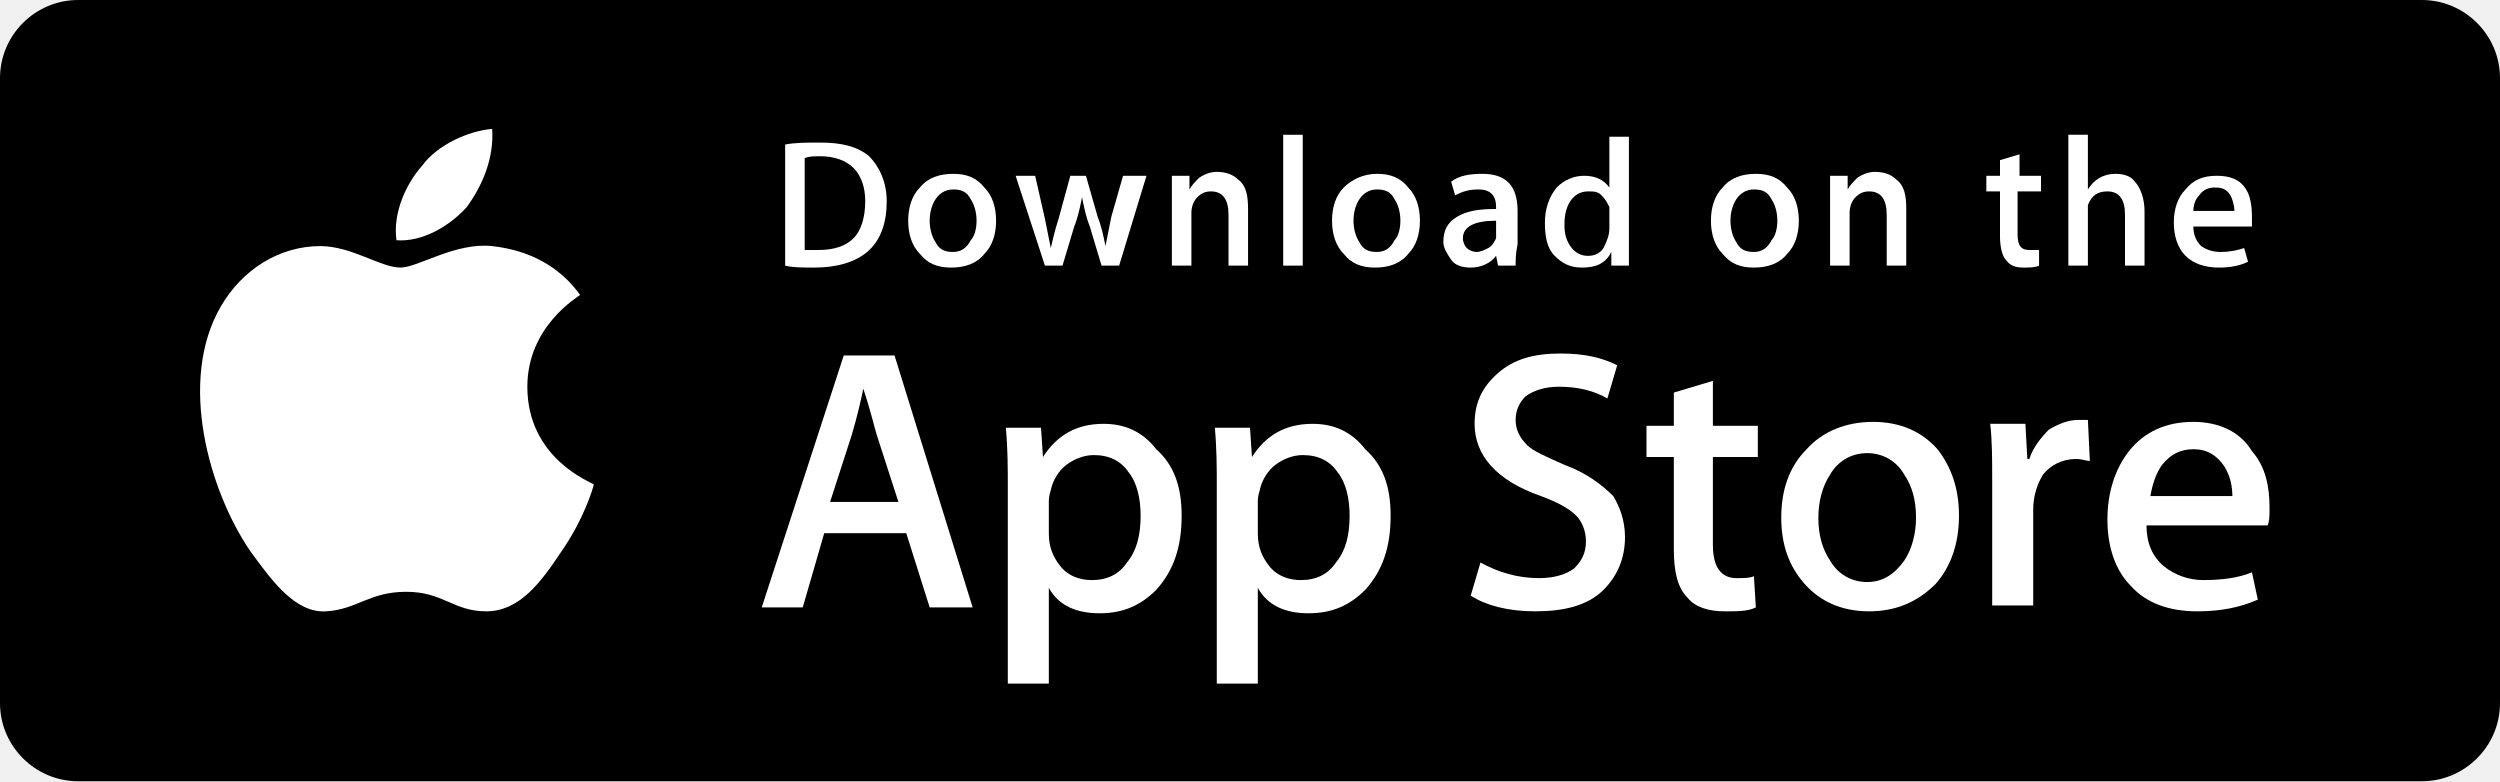
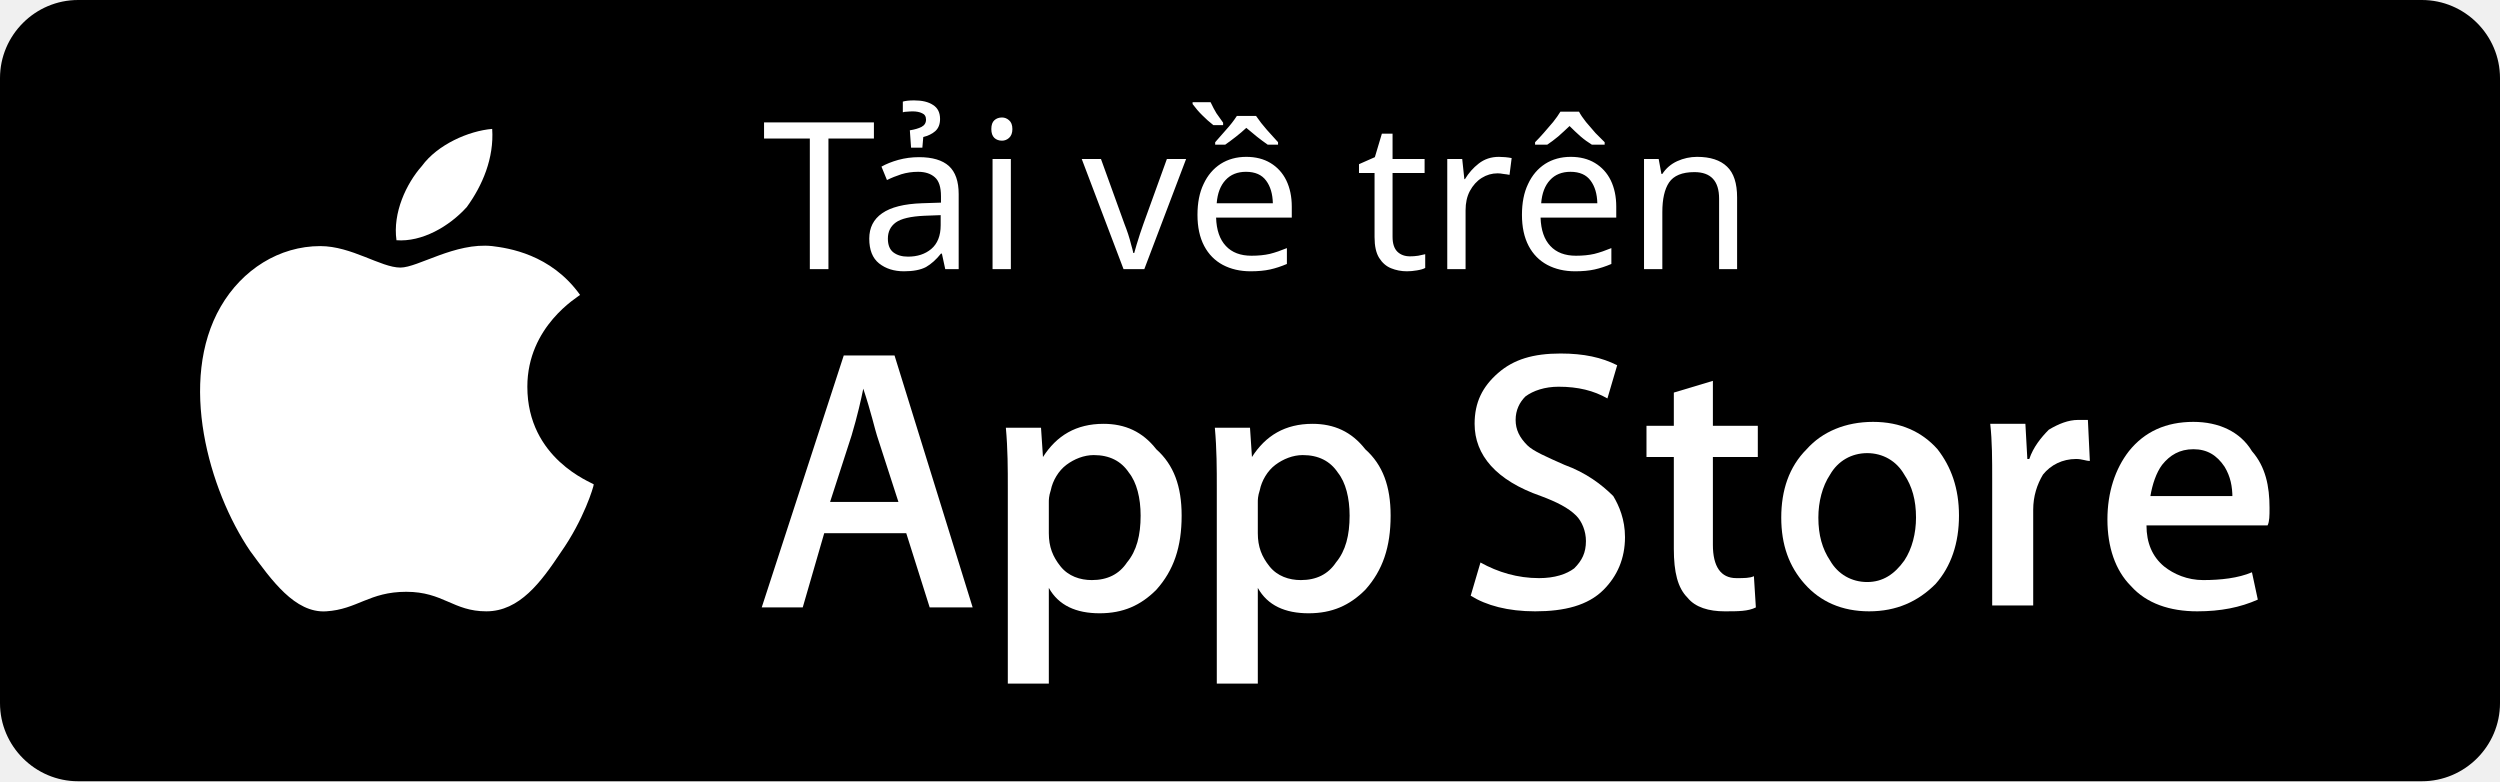
<svg xmlns="http://www.w3.org/2000/svg" version="1.1" id="Badges" x="0px" y="0px" viewBox="0 0 128 40" style="enable-background:new 0 0 128 40;" xml:space="preserve">
  <style type="text/css">
	.st0{fill:#FFFFFF;}
+ 	.st1{font-family:'SFProDisplay-Regular';}
+ 	.st2{font-size:10.529px;}
</style>
-   <g>
-     <path d="M124,40H4c-2.2,0-4-1.8-4-4V4c0-2.2,1.8-4,4-4h120c2.2,0,4,1.8,4,4v32C128,38.2,126.2,40,124,40z" />
-     <path class="st0" d="M27,19.8c0-3.1,2.6-4.6,2.7-4.7c-1.5-2.1-3.7-2.4-4.5-2.5c-1.9-0.2-3.8,1.1-4.7,1.1c-1,0-2.5-1.1-4.1-1.1   c-2.1,0-4,1.2-5.1,3.1c-2.2,3.8-0.6,9.4,1.5,12.5c1.1,1.5,2.3,3.2,3.9,3.1c1.6-0.1,2.2-1,4.1-1c1.9,0,2.4,1,4.1,1s2.8-1.5,3.8-3   c1.2-1.7,1.7-3.4,1.7-3.5C30.3,24.7,27,23.5,27,19.8z" />
-     <path class="st0" d="M23.9,10.6c0.8-1.1,1.4-2.5,1.3-4c-1.2,0.1-2.8,0.8-3.6,1.9c-0.8,0.9-1.5,2.4-1.3,3.8   C21.6,12.4,23,11.6,23.9,10.6z" />
-     <path class="st0" d="M49.8,31.1h-2.2l-1.2-3.8h-4.2l-1.1,3.8H39l4.2-12.9h2.6L49.8,31.1z M46,25.7l-1.1-3.4   c-0.1-0.3-0.3-1.2-0.7-2.4l0,0c-0.1,0.5-0.3,1.4-0.6,2.4l-1.1,3.4H46z" />
-     <path class="st0" d="M60.5,26.4c0,1.6-0.4,2.8-1.3,3.8c-0.8,0.8-1.7,1.2-2.9,1.2c-1.2,0-2.1-0.4-2.6-1.3l0,0V35h-2.1V25   c0-1,0-2-0.1-3.1h1.8l0.1,1.5l0,0c0.7-1.1,1.7-1.7,3.1-1.7c1.1,0,2,0.4,2.7,1.3C60.1,23.8,60.5,24.9,60.5,26.4z M58.4,26.4   c0-0.9-0.2-1.7-0.6-2.2c-0.4-0.6-1-0.9-1.8-0.9c-0.5,0-1,0.2-1.4,0.5s-0.7,0.8-0.8,1.3c-0.1,0.3-0.1,0.5-0.1,0.6v1.6   c0,0.7,0.2,1.2,0.6,1.7s1,0.7,1.6,0.7c0.8,0,1.4-0.3,1.8-0.9C58.2,28.2,58.4,27.4,58.4,26.4z" />
-     <path class="st0" d="M71.2,26.4c0,1.6-0.4,2.8-1.3,3.8c-0.8,0.8-1.7,1.2-2.9,1.2s-2.1-0.4-2.6-1.3l0,0V35h-2.1V25c0-1,0-2-0.1-3.1   H64l0.1,1.5l0,0c0.7-1.1,1.7-1.7,3.1-1.7c1.1,0,2,0.4,2.7,1.3C70.8,23.8,71.2,24.9,71.2,26.4z M69.1,26.4c0-0.9-0.2-1.7-0.6-2.2   c-0.4-0.6-1-0.9-1.8-0.9c-0.5,0-1,0.2-1.4,0.5c-0.4,0.3-0.7,0.8-0.8,1.3c-0.1,0.3-0.1,0.5-0.1,0.6v1.6c0,0.7,0.2,1.2,0.6,1.7   c0.4,0.5,1,0.7,1.6,0.7c0.8,0,1.4-0.3,1.8-0.9C68.9,28.2,69.1,27.4,69.1,26.4z" />
-     <path class="st0" d="M83.2,27.5c0,1.1-0.4,2-1.1,2.7c-0.8,0.8-2,1.1-3.5,1.1c-1.4,0-2.5-0.3-3.3-0.8l0.5-1.7c0.9,0.5,1.9,0.8,3,0.8   c0.8,0,1.4-0.2,1.8-0.5c0.4-0.4,0.6-0.8,0.6-1.4c0-0.5-0.2-1-0.5-1.3c-0.4-0.4-1-0.7-1.8-1c-2.3-0.8-3.4-2.1-3.4-3.7   c0-1.1,0.4-1.9,1.2-2.6c0.8-0.7,1.8-1,3.2-1c1.2,0,2.1,0.2,2.9,0.6l-0.5,1.7c-0.7-0.4-1.5-0.6-2.5-0.6c-0.7,0-1.3,0.2-1.7,0.5   c-0.3,0.3-0.5,0.7-0.5,1.2s0.2,0.9,0.6,1.3c0.3,0.3,1,0.6,1.9,1c1.1,0.4,1.9,1,2.5,1.6C82.9,25.9,83.2,26.6,83.2,27.5z" />
-     <path class="st0" d="M90,23.4h-2.3v4.5c0,1.1,0.4,1.7,1.2,1.7c0.4,0,0.7,0,0.9-0.1l0.1,1.6c-0.4,0.2-0.9,0.2-1.6,0.2   c-0.8,0-1.5-0.2-1.9-0.7c-0.5-0.5-0.7-1.3-0.7-2.5v-4.7h-1.4v-1.6h1.4v-1.7l2-0.6v2.3H90V23.4z" />
-     <path class="st0" d="M100.3,26.4c0,1.4-0.4,2.6-1.2,3.5c-0.9,0.9-2,1.4-3.4,1.4s-2.5-0.5-3.3-1.4s-1.2-2-1.2-3.4s0.4-2.6,1.3-3.5   c0.8-0.9,2-1.4,3.4-1.4s2.5,0.5,3.3,1.4C99.9,23.9,100.3,25,100.3,26.4z M98.1,26.5c0-0.9-0.2-1.6-0.6-2.2   c-0.4-0.7-1.1-1.1-1.9-1.1c-0.8,0-1.5,0.4-1.9,1.1c-0.4,0.6-0.6,1.4-0.6,2.2c0,0.9,0.2,1.6,0.6,2.2c0.4,0.7,1.1,1.1,1.9,1.1   c0.8,0,1.4-0.4,1.9-1.1C97.9,28.1,98.1,27.3,98.1,26.5z" />
-     <path class="st0" d="M107,23.6c-0.2,0-0.4-0.1-0.7-0.1c-0.7,0-1.3,0.3-1.7,0.8c-0.3,0.5-0.5,1.1-0.5,1.8V31H102v-6.4   c0-1.1,0-2-0.1-2.9h1.8l0.1,1.8h0.1c0.2-0.6,0.6-1.1,1-1.5c0.5-0.3,1-0.5,1.5-0.5c0.2,0,0.4,0,0.5,0L107,23.6L107,23.6z" />
-     <path class="st0" d="M116.2,26c0,0.4,0,0.7-0.1,0.9h-6.2c0,0.9,0.3,1.6,0.9,2.1c0.5,0.4,1.2,0.7,2,0.7c0.9,0,1.8-0.1,2.5-0.4   l0.3,1.4c-0.9,0.4-1.9,0.6-3.1,0.6c-1.4,0-2.6-0.4-3.4-1.3c-0.8-0.8-1.2-2-1.2-3.4s0.4-2.6,1.1-3.5c0.8-1,1.9-1.5,3.3-1.5   c1.3,0,2.4,0.5,3,1.5C116,23.9,116.2,24.9,116.2,26z M114.3,25.5c0-0.6-0.1-1.1-0.4-1.6c-0.4-0.6-0.9-0.9-1.6-0.9   c-0.7,0-1.2,0.3-1.6,0.8c-0.3,0.4-0.5,1-0.6,1.6h4.2V25.5z" />
-     <path class="st0" d="M45.4,10.3c0,1.1-0.3,2-1,2.6c-0.6,0.5-1.5,0.8-2.7,0.8c-0.6,0-1.1,0-1.5-0.1V7.4c0.5-0.1,1.1-0.1,1.8-0.1   c1.1,0,1.9,0.2,2.5,0.7C45,8.5,45.4,9.3,45.4,10.3z M44.3,10.3c0-0.7-0.2-1.3-0.6-1.7C43.3,8.2,42.7,8,42,8c-0.3,0-0.6,0-0.8,0.1   v4.7c0.1,0,0.4,0,0.7,0c0.8,0,1.4-0.2,1.8-0.6S44.3,11.1,44.3,10.3z" />
-     <path class="st0" d="M51,11.3c0,0.7-0.2,1.3-0.6,1.7c-0.4,0.5-1,0.7-1.7,0.7s-1.2-0.2-1.6-0.7c-0.4-0.4-0.6-1-0.6-1.7   s0.2-1.3,0.6-1.7c0.4-0.5,1-0.7,1.7-0.7s1.2,0.2,1.6,0.7C50.8,10,51,10.6,51,11.3z M50,11.3c0-0.4-0.1-0.8-0.3-1.1   c-0.2-0.4-0.5-0.5-0.9-0.5s-0.7,0.2-0.9,0.5c-0.2,0.3-0.3,0.7-0.3,1.1s0.1,0.8,0.3,1.1c0.2,0.4,0.5,0.5,0.9,0.5s0.7-0.2,0.9-0.6   C49.9,12.1,50,11.7,50,11.3z" />
-     <path class="st0" d="M58.7,9l-1.4,4.6h-0.9l-0.6-2c-0.2-0.5-0.3-1-0.4-1.5l0,0c-0.1,0.5-0.2,1-0.4,1.5l-0.6,2h-0.9L52,9h1l0.5,2.2   c0.1,0.5,0.2,1,0.3,1.5l0,0c0.1-0.4,0.2-0.9,0.4-1.5L54.8,9h0.8l0.6,2.1c0.2,0.5,0.3,1,0.4,1.5l0,0c0.1-0.5,0.2-1,0.3-1.5L57.5,9   H58.7z" />
-     <path class="st0" d="M63.9,13.6h-1V11c0-0.8-0.3-1.2-0.9-1.2c-0.3,0-0.5,0.1-0.7,0.3c-0.2,0.2-0.3,0.5-0.3,0.8v2.7h-1v-3.3   c0-0.4,0-0.8,0-1.3h0.9v0.7l0,0c0.1-0.2,0.3-0.4,0.5-0.6c0.3-0.2,0.6-0.3,0.9-0.3c0.4,0,0.8,0.1,1.1,0.4c0.4,0.3,0.5,0.8,0.5,1.5   V13.6z" />
-     <path class="st0" d="M66.7,13.6h-1V6.9h1V13.6z" />
-     <path class="st0" d="M72.7,11.3c0,0.7-0.2,1.3-0.6,1.7c-0.4,0.5-1,0.7-1.7,0.7s-1.2-0.2-1.6-0.7c-0.4-0.4-0.6-1-0.6-1.7   s0.2-1.3,0.6-1.7c0.4-0.4,1-0.7,1.7-0.7s1.2,0.2,1.6,0.7C72.5,10,72.7,10.6,72.7,11.3z M71.7,11.3c0-0.4-0.1-0.8-0.3-1.1   c-0.2-0.4-0.5-0.5-0.9-0.5c-0.4,0-0.7,0.2-0.9,0.5c-0.2,0.3-0.3,0.7-0.3,1.1s0.1,0.8,0.3,1.1c0.2,0.4,0.5,0.5,0.9,0.5   c0.4,0,0.7-0.2,0.9-0.6C71.6,12.1,71.7,11.7,71.7,11.3z" />
-     <path class="st0" d="M77.6,13.6h-0.9l-0.1-0.5l0,0c-0.3,0.4-0.8,0.6-1.3,0.6c-0.4,0-0.8-0.1-1-0.4c-0.2-0.3-0.4-0.6-0.4-0.9   c0-0.6,0.2-1,0.7-1.3s1.1-0.4,2-0.4v-0.1c0-0.6-0.3-0.9-0.9-0.9c-0.5,0-0.8,0.1-1.2,0.3l-0.2-0.7c0.4-0.3,0.9-0.4,1.6-0.4   c1.2,0,1.8,0.6,1.8,1.9v1.7C77.6,13,77.6,13.3,77.6,13.6z M76.6,12v-0.7c-1.1,0-1.7,0.3-1.7,0.9c0,0.2,0.1,0.4,0.2,0.5   c0.1,0.1,0.3,0.2,0.5,0.2s0.4-0.1,0.6-0.2s0.3-0.3,0.4-0.5C76.6,12.2,76.6,12.1,76.6,12z" />
-     <path class="st0" d="M83.4,13.6h-0.9v-0.7l0,0c-0.3,0.6-0.8,0.8-1.5,0.8c-0.6,0-1-0.2-1.4-0.6c-0.4-0.4-0.5-1-0.5-1.7   s0.2-1.3,0.6-1.8C80.1,9.2,80.6,9,81.1,9c0.6,0,1,0.2,1.3,0.6l0,0V7h1v5.4C83.4,12.8,83.4,13.2,83.4,13.6z M82.4,11.7v-0.8   c0-0.1,0-0.2,0-0.3c-0.1-0.2-0.2-0.4-0.4-0.6s-0.4-0.2-0.7-0.2c-0.4,0-0.7,0.2-0.9,0.5c-0.2,0.3-0.3,0.7-0.3,1.2s0.1,0.8,0.3,1.1   c0.2,0.3,0.5,0.5,0.9,0.5c0.3,0,0.6-0.1,0.8-0.4C82.3,12.3,82.4,12,82.4,11.7z" />
-     <path class="st0" d="M92.1,11.3c0,0.7-0.2,1.3-0.6,1.7c-0.4,0.5-1,0.7-1.7,0.7s-1.2-0.2-1.6-0.7c-0.4-0.4-0.6-1-0.6-1.7   s0.2-1.3,0.6-1.7c0.4-0.5,1-0.7,1.7-0.7s1.2,0.2,1.6,0.7C91.9,10,92.1,10.6,92.1,11.3z M91,11.3c0-0.4-0.1-0.8-0.3-1.1   c-0.2-0.4-0.5-0.5-0.9-0.5s-0.7,0.2-0.9,0.5s-0.3,0.7-0.3,1.1s0.1,0.8,0.3,1.1c0.2,0.4,0.5,0.5,0.9,0.5s0.7-0.2,0.9-0.6   C90.9,12.1,91,11.7,91,11.3z" />
-     <path class="st0" d="M97.6,13.6h-1V11c0-0.8-0.3-1.2-0.9-1.2c-0.3,0-0.5,0.1-0.7,0.3c-0.2,0.2-0.3,0.5-0.3,0.8v2.7h-1v-3.3   c0-0.4,0-0.8,0-1.3h0.9v0.7l0,0c0.1-0.2,0.3-0.4,0.5-0.6c0.3-0.2,0.6-0.3,0.9-0.3c0.4,0,0.8,0.1,1.1,0.4c0.4,0.3,0.5,0.8,0.5,1.5   V13.6z" />
-     <path class="st0" d="M104.4,9.8h-1.1V12c0,0.6,0.2,0.8,0.6,0.8c0.2,0,0.3,0,0.5,0v0.8c-0.2,0.1-0.5,0.1-0.8,0.1   c-0.4,0-0.7-0.1-0.9-0.4c-0.2-0.2-0.3-0.7-0.3-1.2V9.8h-0.7V9h0.7V8.2l1-0.3V9h1.1v0.8H104.4z" />
-     <path class="st0" d="M109.8,13.6h-1V11c0-0.8-0.3-1.2-0.9-1.2c-0.5,0-0.8,0.2-1,0.7c0,0.1,0,0.2,0,0.4v2.7h-1V6.9h1v2.8l0,0   c0.3-0.5,0.8-0.8,1.4-0.8c0.4,0,0.8,0.1,1,0.4c0.3,0.3,0.5,0.9,0.5,1.5V13.6z" />
-     <path class="st0" d="M115.3,11.1c0,0.2,0,0.3,0,0.5h-3c0,0.5,0.2,0.8,0.4,1c0.3,0.2,0.6,0.3,1,0.3c0.5,0,0.9-0.1,1.2-0.2l0.2,0.7   c-0.4,0.2-0.9,0.3-1.5,0.3c-0.7,0-1.3-0.2-1.7-0.6c-0.4-0.4-0.6-1-0.6-1.7s0.2-1.3,0.6-1.7c0.4-0.5,0.9-0.7,1.6-0.7   c0.7,0,1.2,0.2,1.5,0.7C115.2,10,115.3,10.5,115.3,11.1z M114.4,10.8c0-0.3-0.1-0.6-0.2-0.8c-0.2-0.3-0.4-0.4-0.8-0.4   c-0.3,0-0.6,0.1-0.8,0.4c-0.2,0.2-0.3,0.5-0.3,0.8H114.4z" />
-   </g>
+   <path d="M124,40H4c-2.2,0-4-1.8-4-4V4c0-2.2,1.8-4,4-4h120c2.2,0,4,1.8,4,4v32C128,38.2,126.2,40,124,40z" />
+   <path class="st0" d="M27,19.8c0-3.1,2.6-4.6,2.7-4.7c-1.5-2.1-3.7-2.4-4.5-2.5c-1.9-0.2-3.8,1.1-4.7,1.1c-1,0-2.5-1.1-4.1-1.1  c-2.1,0-4,1.2-5.1,3.1c-2.2,3.8-0.6,9.4,1.5,12.5c1.1,1.5,2.3,3.2,3.9,3.1s2.2-1,4.1-1s2.4,1,4.1,1s2.8-1.5,3.8-3  c1.2-1.7,1.7-3.4,1.7-3.5C30.3,24.7,27,23.5,27,19.8z" />
+   <path class="st0" d="M23.9,10.6c0.8-1.1,1.4-2.5,1.3-4c-1.2,0.1-2.8,0.8-3.6,1.9c-0.8,0.9-1.5,2.4-1.3,3.8  C21.6,12.4,23,11.6,23.9,10.6z" />
+   <path class="st0" d="M49.8,31.1h-2.2l-1.2-3.8h-4.2l-1.1,3.8H39l4.2-12.9h2.6L49.8,31.1z M46,25.7l-1.1-3.4  c-0.1-0.3-0.3-1.2-0.7-2.4l0,0c-0.1,0.5-0.3,1.4-0.6,2.4l-1.1,3.4H46z" />
+   <path class="st0" d="M60.5,26.4c0,1.6-0.4,2.8-1.3,3.8c-0.8,0.8-1.7,1.2-2.9,1.2s-2.1-0.4-2.6-1.3l0,0V35h-2.1V25c0-1,0-2-0.1-3.1  h1.8l0.1,1.5l0,0c0.7-1.1,1.7-1.7,3.1-1.7c1.1,0,2,0.4,2.7,1.3C60.1,23.8,60.5,24.9,60.5,26.4z M58.4,26.4c0-0.9-0.2-1.7-0.6-2.2  c-0.4-0.6-1-0.9-1.8-0.9c-0.5,0-1,0.2-1.4,0.5s-0.7,0.8-0.8,1.3c-0.1,0.3-0.1,0.5-0.1,0.6v1.6c0,0.7,0.2,1.2,0.6,1.7s1,0.7,1.6,0.7  c0.8,0,1.4-0.3,1.8-0.9C58.2,28.2,58.4,27.4,58.4,26.4z" />
+   <path class="st0" d="M71.2,26.4c0,1.6-0.4,2.8-1.3,3.8c-0.8,0.8-1.7,1.2-2.9,1.2s-2.1-0.4-2.6-1.3l0,0V35h-2.1V25c0-1,0-2-0.1-3.1  H64l0.1,1.5l0,0c0.7-1.1,1.7-1.7,3.1-1.7c1.1,0,2,0.4,2.7,1.3C70.8,23.8,71.2,24.9,71.2,26.4z M69.1,26.4c0-0.9-0.2-1.7-0.6-2.2  c-0.4-0.6-1-0.9-1.8-0.9c-0.5,0-1,0.2-1.4,0.5s-0.7,0.8-0.8,1.3c-0.1,0.3-0.1,0.5-0.1,0.6v1.6c0,0.7,0.2,1.2,0.6,1.7s1,0.7,1.6,0.7  c0.8,0,1.4-0.3,1.8-0.9C68.9,28.2,69.1,27.4,69.1,26.4z" />
+   <path class="st0" d="M83.2,27.5c0,1.1-0.4,2-1.1,2.7c-0.8,0.8-2,1.1-3.5,1.1c-1.4,0-2.5-0.3-3.3-0.8l0.5-1.7c0.9,0.5,1.9,0.8,3,0.8  c0.8,0,1.4-0.2,1.8-0.5c0.4-0.4,0.6-0.8,0.6-1.4c0-0.5-0.2-1-0.5-1.3c-0.4-0.4-1-0.7-1.8-1c-2.3-0.8-3.4-2.1-3.4-3.7  c0-1.1,0.4-1.9,1.2-2.6c0.8-0.7,1.8-1,3.2-1c1.2,0,2.1,0.2,2.9,0.6l-0.5,1.7c-0.7-0.4-1.5-0.6-2.5-0.6c-0.7,0-1.3,0.2-1.7,0.5  c-0.3,0.3-0.5,0.7-0.5,1.2s0.2,0.9,0.6,1.3c0.3,0.3,1,0.6,1.9,1c1.1,0.4,1.9,1,2.5,1.6C82.9,25.9,83.2,26.6,83.2,27.5z" />
+   <path class="st0" d="M90,23.4h-2.3v4.5c0,1.1,0.4,1.7,1.2,1.7c0.4,0,0.7,0,0.9-0.1l0.1,1.6c-0.4,0.2-0.9,0.2-1.6,0.2  c-0.8,0-1.5-0.2-1.9-0.7c-0.5-0.5-0.7-1.3-0.7-2.5v-4.7h-1.4v-1.6h1.4v-1.7l2-0.6v2.3H90V23.4z" />
+   <path class="st0" d="M100.3,26.4c0,1.4-0.4,2.6-1.2,3.5c-0.9,0.9-2,1.4-3.4,1.4s-2.5-0.5-3.3-1.4s-1.2-2-1.2-3.4s0.4-2.6,1.3-3.5  c0.8-0.9,2-1.4,3.4-1.4s2.5,0.5,3.3,1.4C99.9,23.9,100.3,25,100.3,26.4z M98.1,26.5c0-0.9-0.2-1.6-0.6-2.2c-0.4-0.7-1.1-1.1-1.9-1.1  s-1.5,0.4-1.9,1.1c-0.4,0.6-0.6,1.4-0.6,2.2c0,0.9,0.2,1.6,0.6,2.2c0.4,0.7,1.1,1.1,1.9,1.1s1.4-0.4,1.9-1.1  C97.9,28.1,98.1,27.3,98.1,26.5z" />
+   <path class="st0" d="M107,23.6c-0.2,0-0.4-0.1-0.7-0.1c-0.7,0-1.3,0.3-1.7,0.8c-0.3,0.5-0.5,1.1-0.5,1.8V31H102v-6.4  c0-1.1,0-2-0.1-2.9h1.8l0.1,1.8h0.1c0.2-0.6,0.6-1.1,1-1.5c0.5-0.3,1-0.5,1.5-0.5c0.2,0,0.4,0,0.5,0L107,23.6L107,23.6z" />
+   <path class="st0" d="M116.2,26c0,0.4,0,0.7-0.1,0.9h-6.2c0,0.9,0.3,1.6,0.9,2.1c0.5,0.4,1.2,0.7,2,0.7c0.9,0,1.8-0.1,2.5-0.4  l0.3,1.4c-0.9,0.4-1.9,0.6-3.1,0.6c-1.4,0-2.6-0.4-3.4-1.3c-0.8-0.8-1.2-2-1.2-3.4s0.4-2.6,1.1-3.5c0.8-1,1.9-1.5,3.3-1.5  c1.3,0,2.4,0.5,3,1.5C116,23.9,116.2,24.9,116.2,26z M114.3,25.5c0-0.6-0.1-1.1-0.4-1.6c-0.4-0.6-0.9-0.9-1.6-0.9s-1.2,0.3-1.6,0.8  c-0.3,0.4-0.5,1-0.6,1.6h4.2V25.5z" />
+   <text transform="matrix(1 0 0 1 39.01 13.7809)" class="st0 st1 st2">Tải về trên</text>
</svg>
